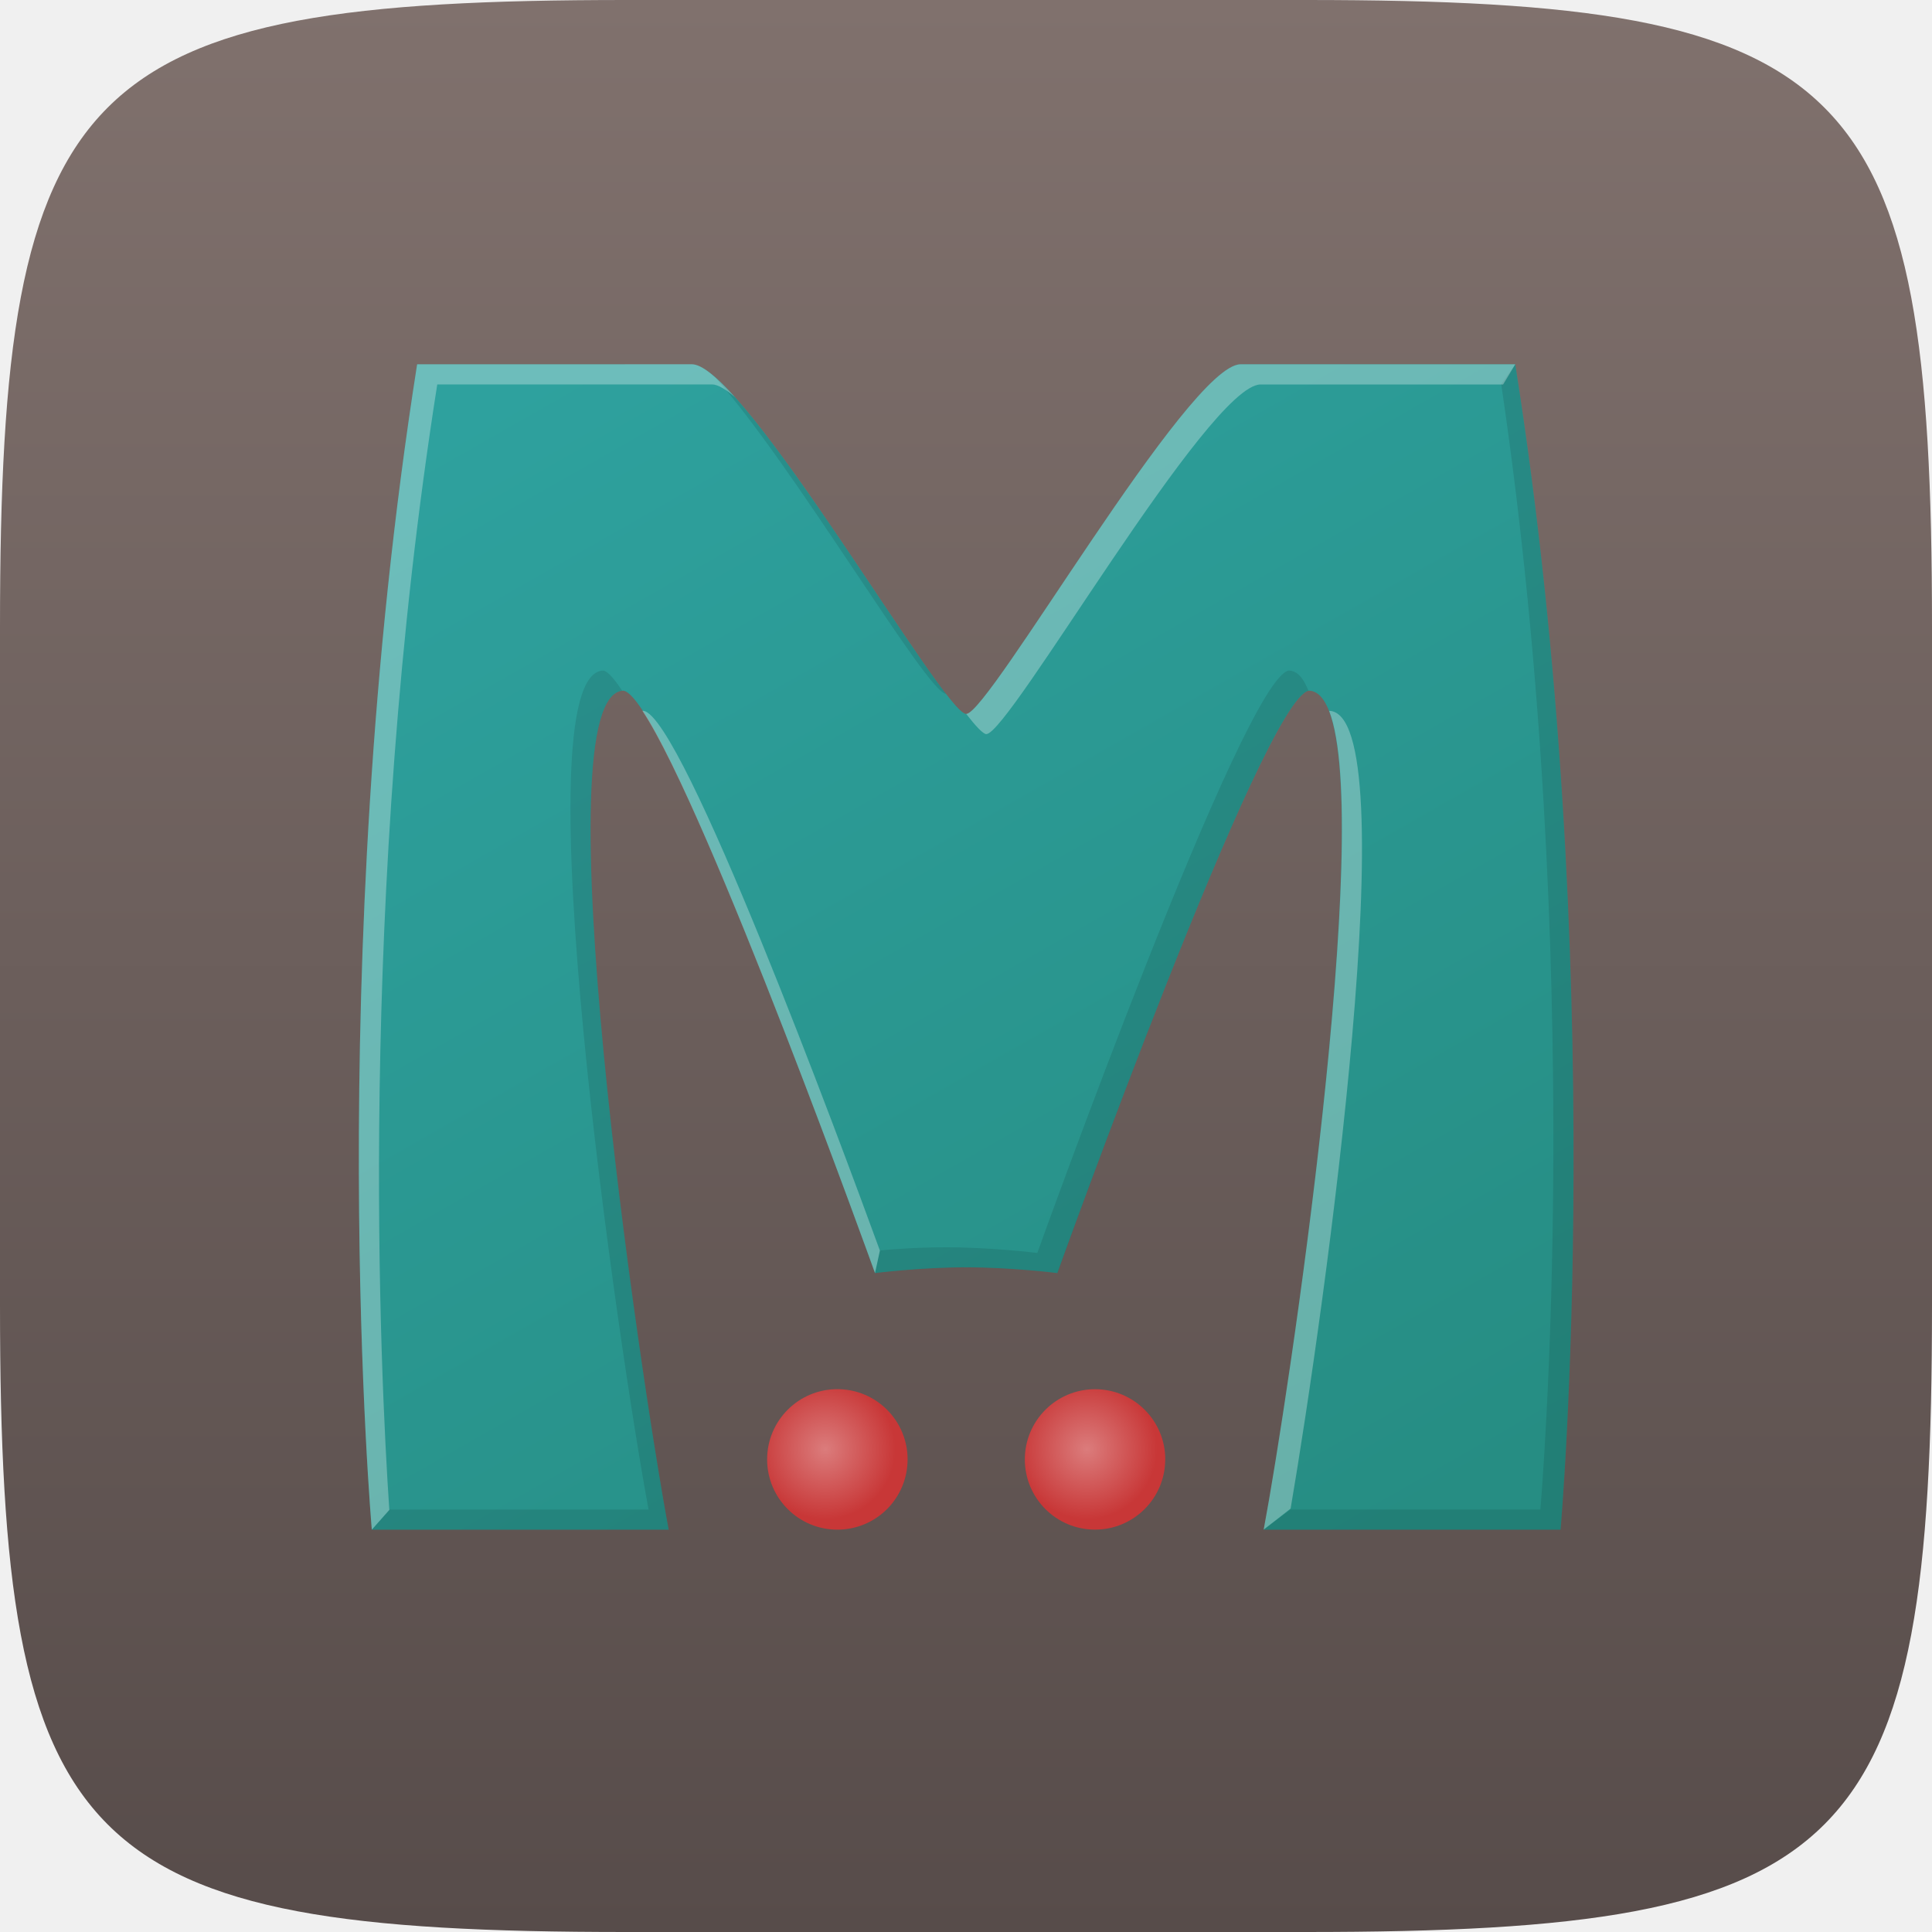
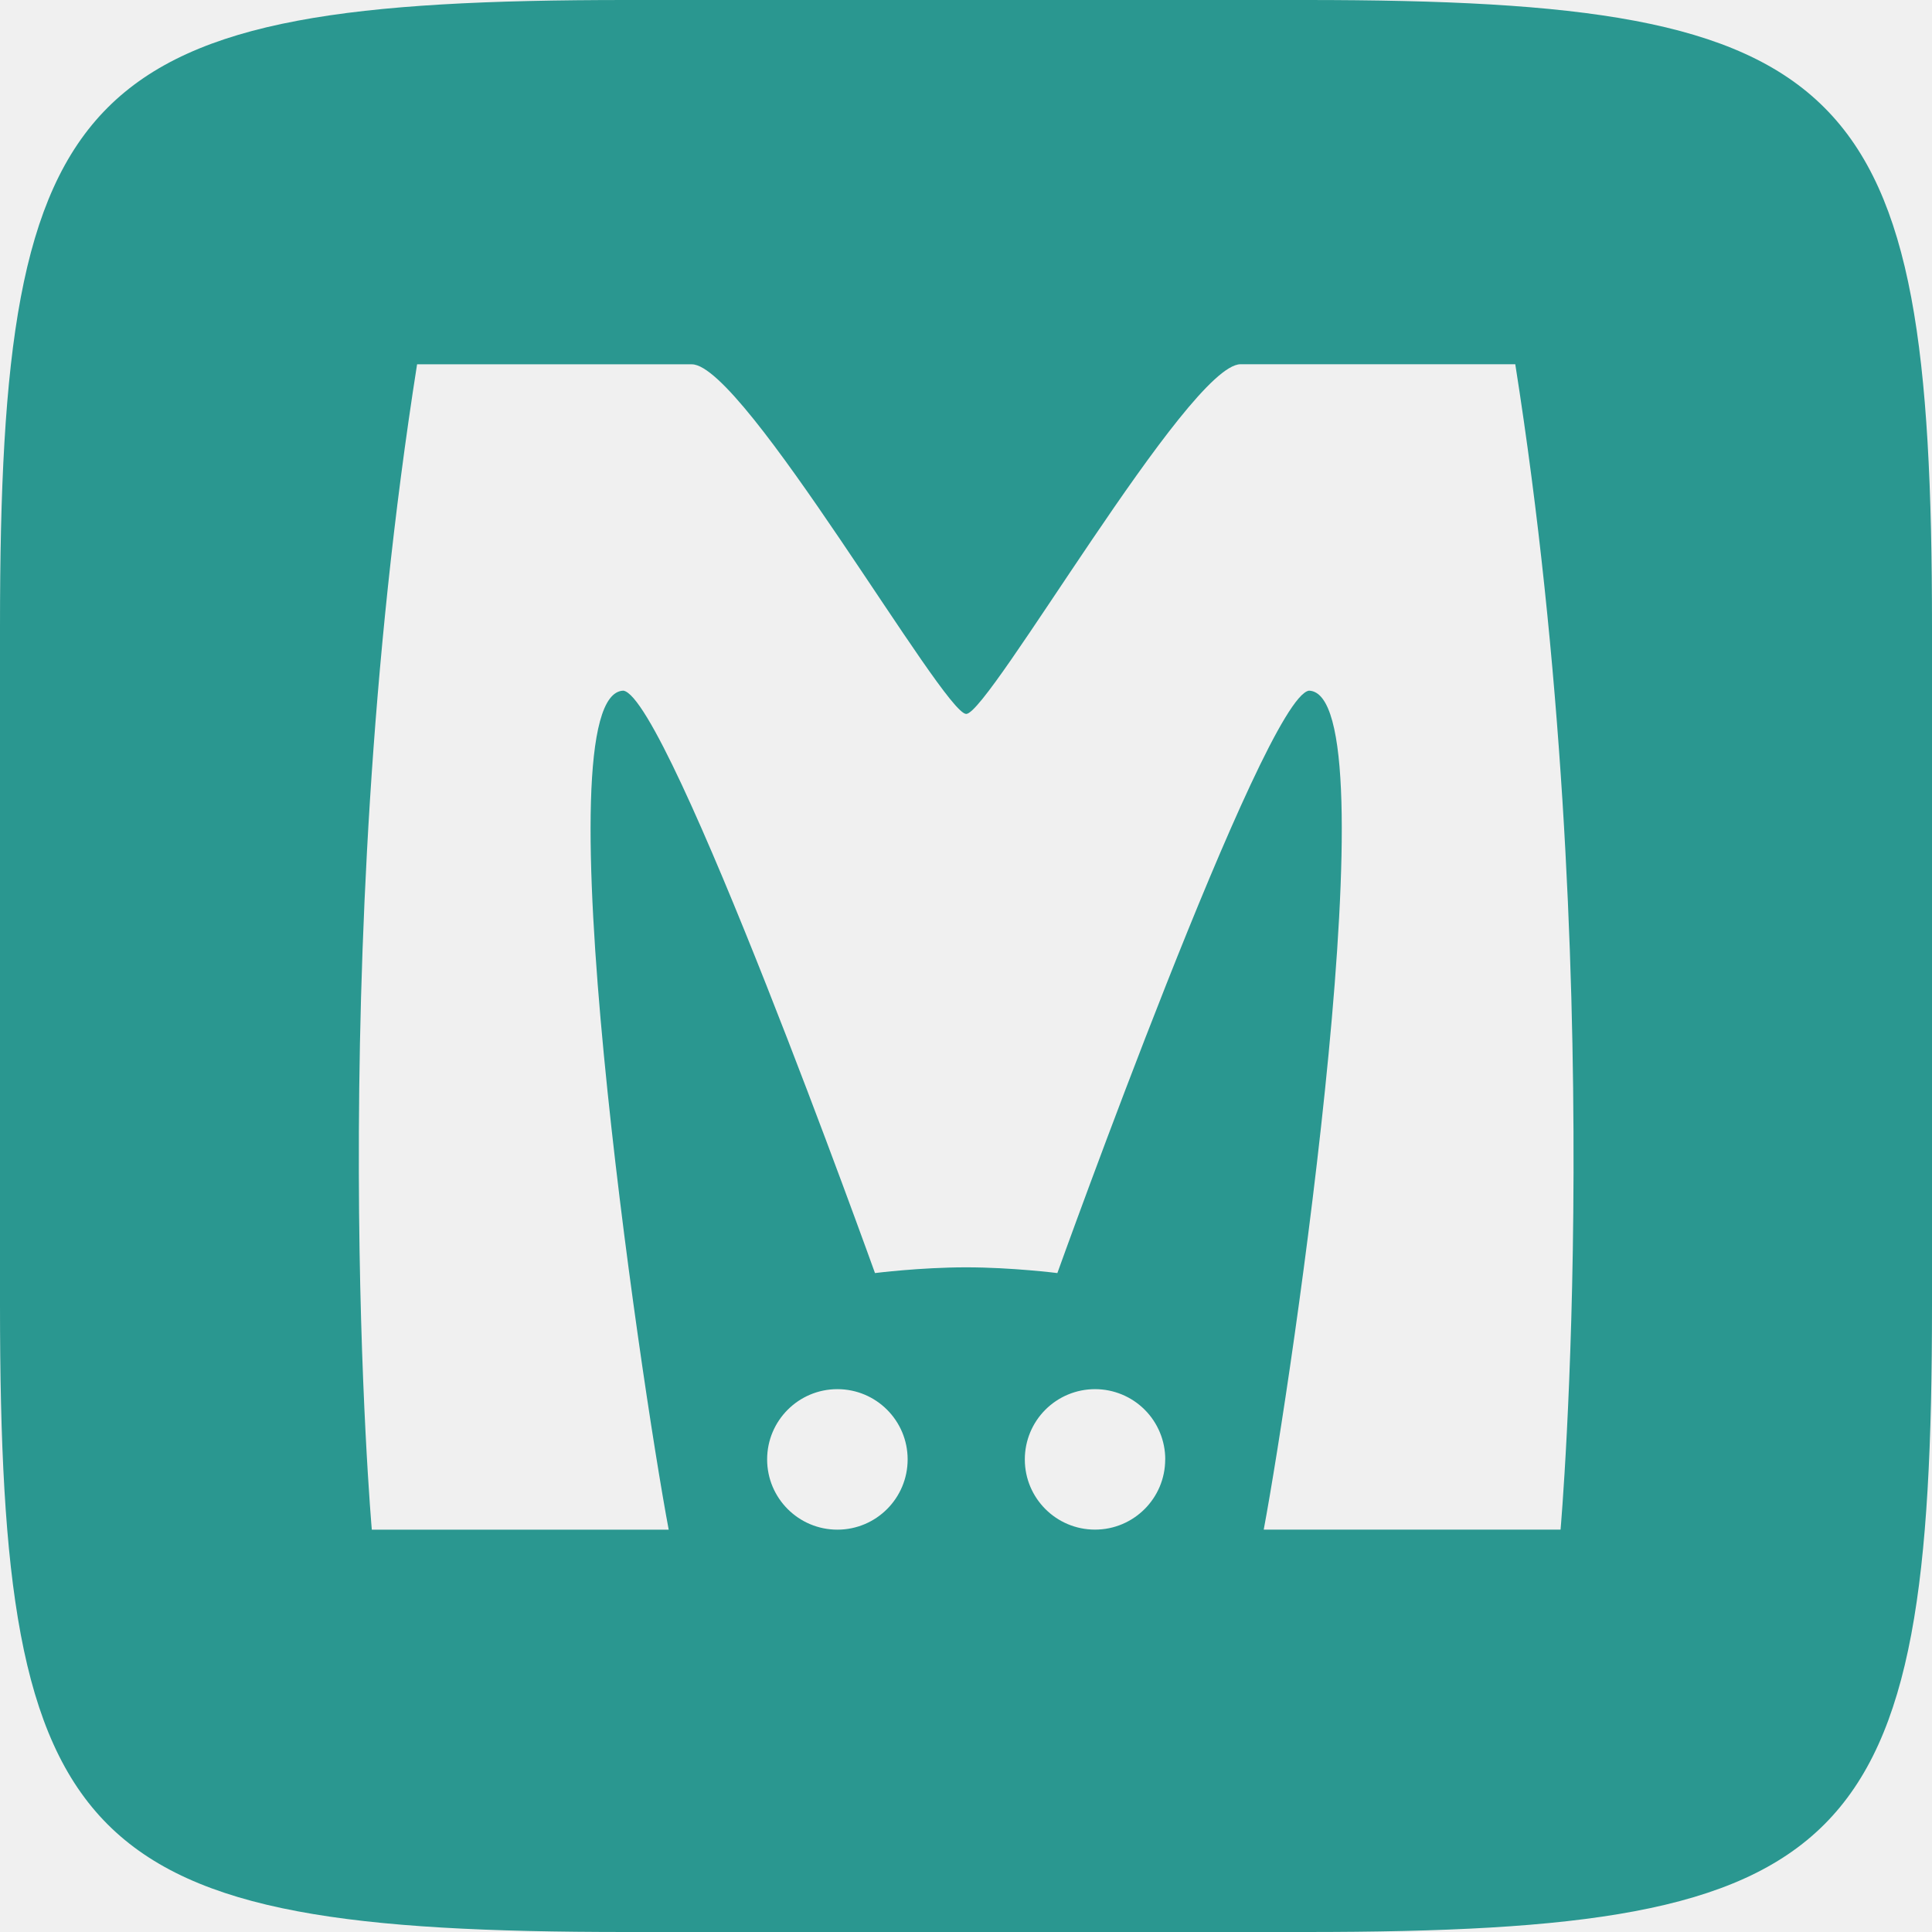
- <svg xmlns="http://www.w3.org/2000/svg" xmlns:xlink="http://www.w3.org/1999/xlink" viewBox="0 0 128 128">
-   <defs>
-     <radialGradient id="f" cx="62.417" cy="142.923" r="9.213" fx="62.417" fy="142.923" gradientTransform="matrix(.50523 0 0 .50521 23.143 23.805)" gradientUnits="userSpaceOnUse">
-       <stop offset="0" stop-color="#db7c7c" />
-       <stop offset="1" stop-color="#c83737" />
-     </radialGradient>
-     <radialGradient id="g" cx="96.726" cy="142.923" r="9.213" fx="96.726" fy="142.923" gradientTransform="matrix(.50523 0 0 .50521 23.143 23.805)" gradientUnits="userSpaceOnUse">
-       <stop offset="0" stop-color="#db7c7c" />
-       <stop offset="1" stop-color="#c83737" />
-     </radialGradient>
-     <linearGradient id="d" x1="255.894" x2="255.894" y1="59.789" y2="-452" gradientTransform="translate(0 113.047)scale(.25011)" gradientUnits="userSpaceOnUse">
-       <stop offset="0" stop-color="#574c4a" />
-       <stop offset="1" stop-color="#80716d" />
-     </linearGradient>
-     <linearGradient id="e" x1="380.442" x2="191.971" y1="-51.758" y2="-382.305" gradientTransform="translate(0 113.047)scale(.25011)" gradientUnits="userSpaceOnUse">
-       <stop offset="0" stop-color="#268d83" />
-       <stop offset="1" stop-color="#2ea19e" />
-     </linearGradient>
-     <clipPath id="b">
-       <path d="M0 0h128v128H0z" />
-     </clipPath>
-     <clipPath id="c">
-       <path d="M0 0h128v128H0z" />
-     </clipPath>
-     <mask id="i">
-       <g filter="url(#a)">
-         <path fill-opacity=".102" d="M0 0h128v128H0z" />
-       </g>
-     </mask>
-     <mask id="k">
-       <g filter="url(#a)">
-         <path fill-opacity=".302" d="M0 0h128v128H0z" />
-       </g>
-     </mask>
-     <g id="h" clip-path="url(#b)">
-       <path d="M99.457 25.453c2.84 19.211 3.5 37.649 3.453 51.383-.055 14.047-.86 23.176-.86 23.176H85.493l-1.777 1.332h19.668s3.293-37.332-3-77.207Zm-52.113-.484c5.164 5.746 14.105 21 15.328 21-3.274-4.188-11.32-17.555-15.328-21m-7.375 19.457c-5.586.152 1.129 45.629 3 55.586H25.8l-1.164 1.332H44.3c-1.86-9.903-8.516-54.977-3.082-55.582-.504-.762-.946-1.285-1.25-1.336Zm45.418 0c-2.992.476-16.664 38.586-16.664 38.586s-3.012-.375-6.043-.375c-1.793 0-3.336.11-4.38.207l-.323 1.5s3.007-.375 6.039-.375c3.03 0 6.043.375 6.043.375s13.57-37.86 16.625-38.582c-.329-.836-.735-1.32-1.293-1.336Zm0 0" />
-     </g>
-     <g id="j" clip-path="url(#c)">
-       <path fill="#fff" d="M27.637 24.137c-6.293 39.875-3.004 77.207-3.004 77.207l1.16-1.305c-.594-8.809-2.176-40.66 3.176-74.57h18.207c.383.004.898.316 1.5.832-1.192-1.328-2.184-2.16-2.832-2.168Zm54.543 0C78.71 24.176 65.527 47.3 64.012 47.3c.617.793 1.12 1.336 1.332 1.336 1.515 0 14.703-23.125 18.168-23.164h16.07l.805-1.336ZM42.555 47.094c4.422 6.644 15.414 37.25 15.414 37.25l.324-1.492c-2.715-7.442-13.059-35.344-15.656-35.758-.028 0-.055-.004-.082 0m45.5 0c2.965 7.566-2.653 45.293-4.336 54.246l1.785-1.39c2.281-13.36 7.762-52.72 2.55-52.856Zm0 0" />
-     </g>
-     <filter id="a" width="1" height="1" x="0" y="0" filterUnits="objectBoundingBox">
-       <feColorMatrix in="SourceGraphic" values="0 0 0 0 1 0 0 0 0 1 0 0 0 0 1 0 0 0 1 0" />
-     </filter>
-   </defs>
-   <path fill="url(#d)" d="M0 86.488V41.512C0 5.187 5.184 0 41.474 0h45.06C122.82 0 128 5.188 128 41.512v44.976C128 122.813 122.816 128 86.53 128H41.47C5.184 128 0 122.812 0 86.488m0 0" />
-   <path fill="url(#e)" d="M27.634 24.137c-6.29 39.875-3 77.207-3 77.207h19.668c-1.871-9.957-8.586-55.434-3-55.586 2.992.476 16.669 38.586 16.669 38.586s3.011-.38 6.039-.38c3.031 0 6.043.38 6.043.38s13.676-38.11 16.668-38.586c5.587.152-1.129 45.629-2.996 55.586h19.665s3.293-37.336-3-77.211H82.182C78.717 24.176 65.53 47.3 64.014 47.3S49.31 24.175 45.845 24.136zm0 0" />
-   <path fill="url(#f)" d="M60.13 96.691a4.65 4.65 0 0 1-4.652 4.653 4.654 4.654 0 0 1 0-9.309 4.655 4.655 0 0 1 4.653 4.656zm0 0" />
-   <path fill="url(#g)" d="M77.198 96.691a4.65 4.65 0 1 1-9.301 0 4.652 4.652 0 1 1 9.305 0zm0 0" />
-   <use xlink:href="#h" mask="url(#i)" transform="scale(1.00003 1)" />
-   <use xlink:href="#j" mask="url(#k)" transform="scale(1.00003 1)" />
+ <svg xmlns="http://www.w3.org/2000/svg" viewBox="0 0 128 128">
+   <path fill="#2a9790" d="M41.475 0C5.185 0 0 5.188 0 41.512v44.976C0 122.812 5.184 128 41.47 128h45.06c36.286 0 41.47-5.188 41.47-41.512V41.512C128 5.188 122.82 0 86.533 0zm40.707 24.133h18.209c6.293 39.875 3 77.21 3 77.21H83.725c1.867-9.956 8.582-55.433 2.996-55.585-2.993.476-16.668 38.586-16.668 38.586s-3.012-.38-6.043-.38c-3.028 0-6.04.38-6.04.38s-13.675-38.11-16.667-38.586c-5.586.152 1.129 45.629 3 55.586h-19.67s-3.29-37.332 3-77.207h18.213C49.31 24.176 62.498 47.3 64.014 47.3s14.703-23.125 18.168-23.168zM55.479 92.035a4.654 4.654 0 0 1 0 9.309 4.654 4.654 0 0 1 0-9.309m17.07 0a4.65 4.65 0 0 1 4.652 4.656h-.004a4.65 4.65 0 1 1-9.3 0 4.65 4.65 0 0 1 4.652-4.656" />
</svg>
